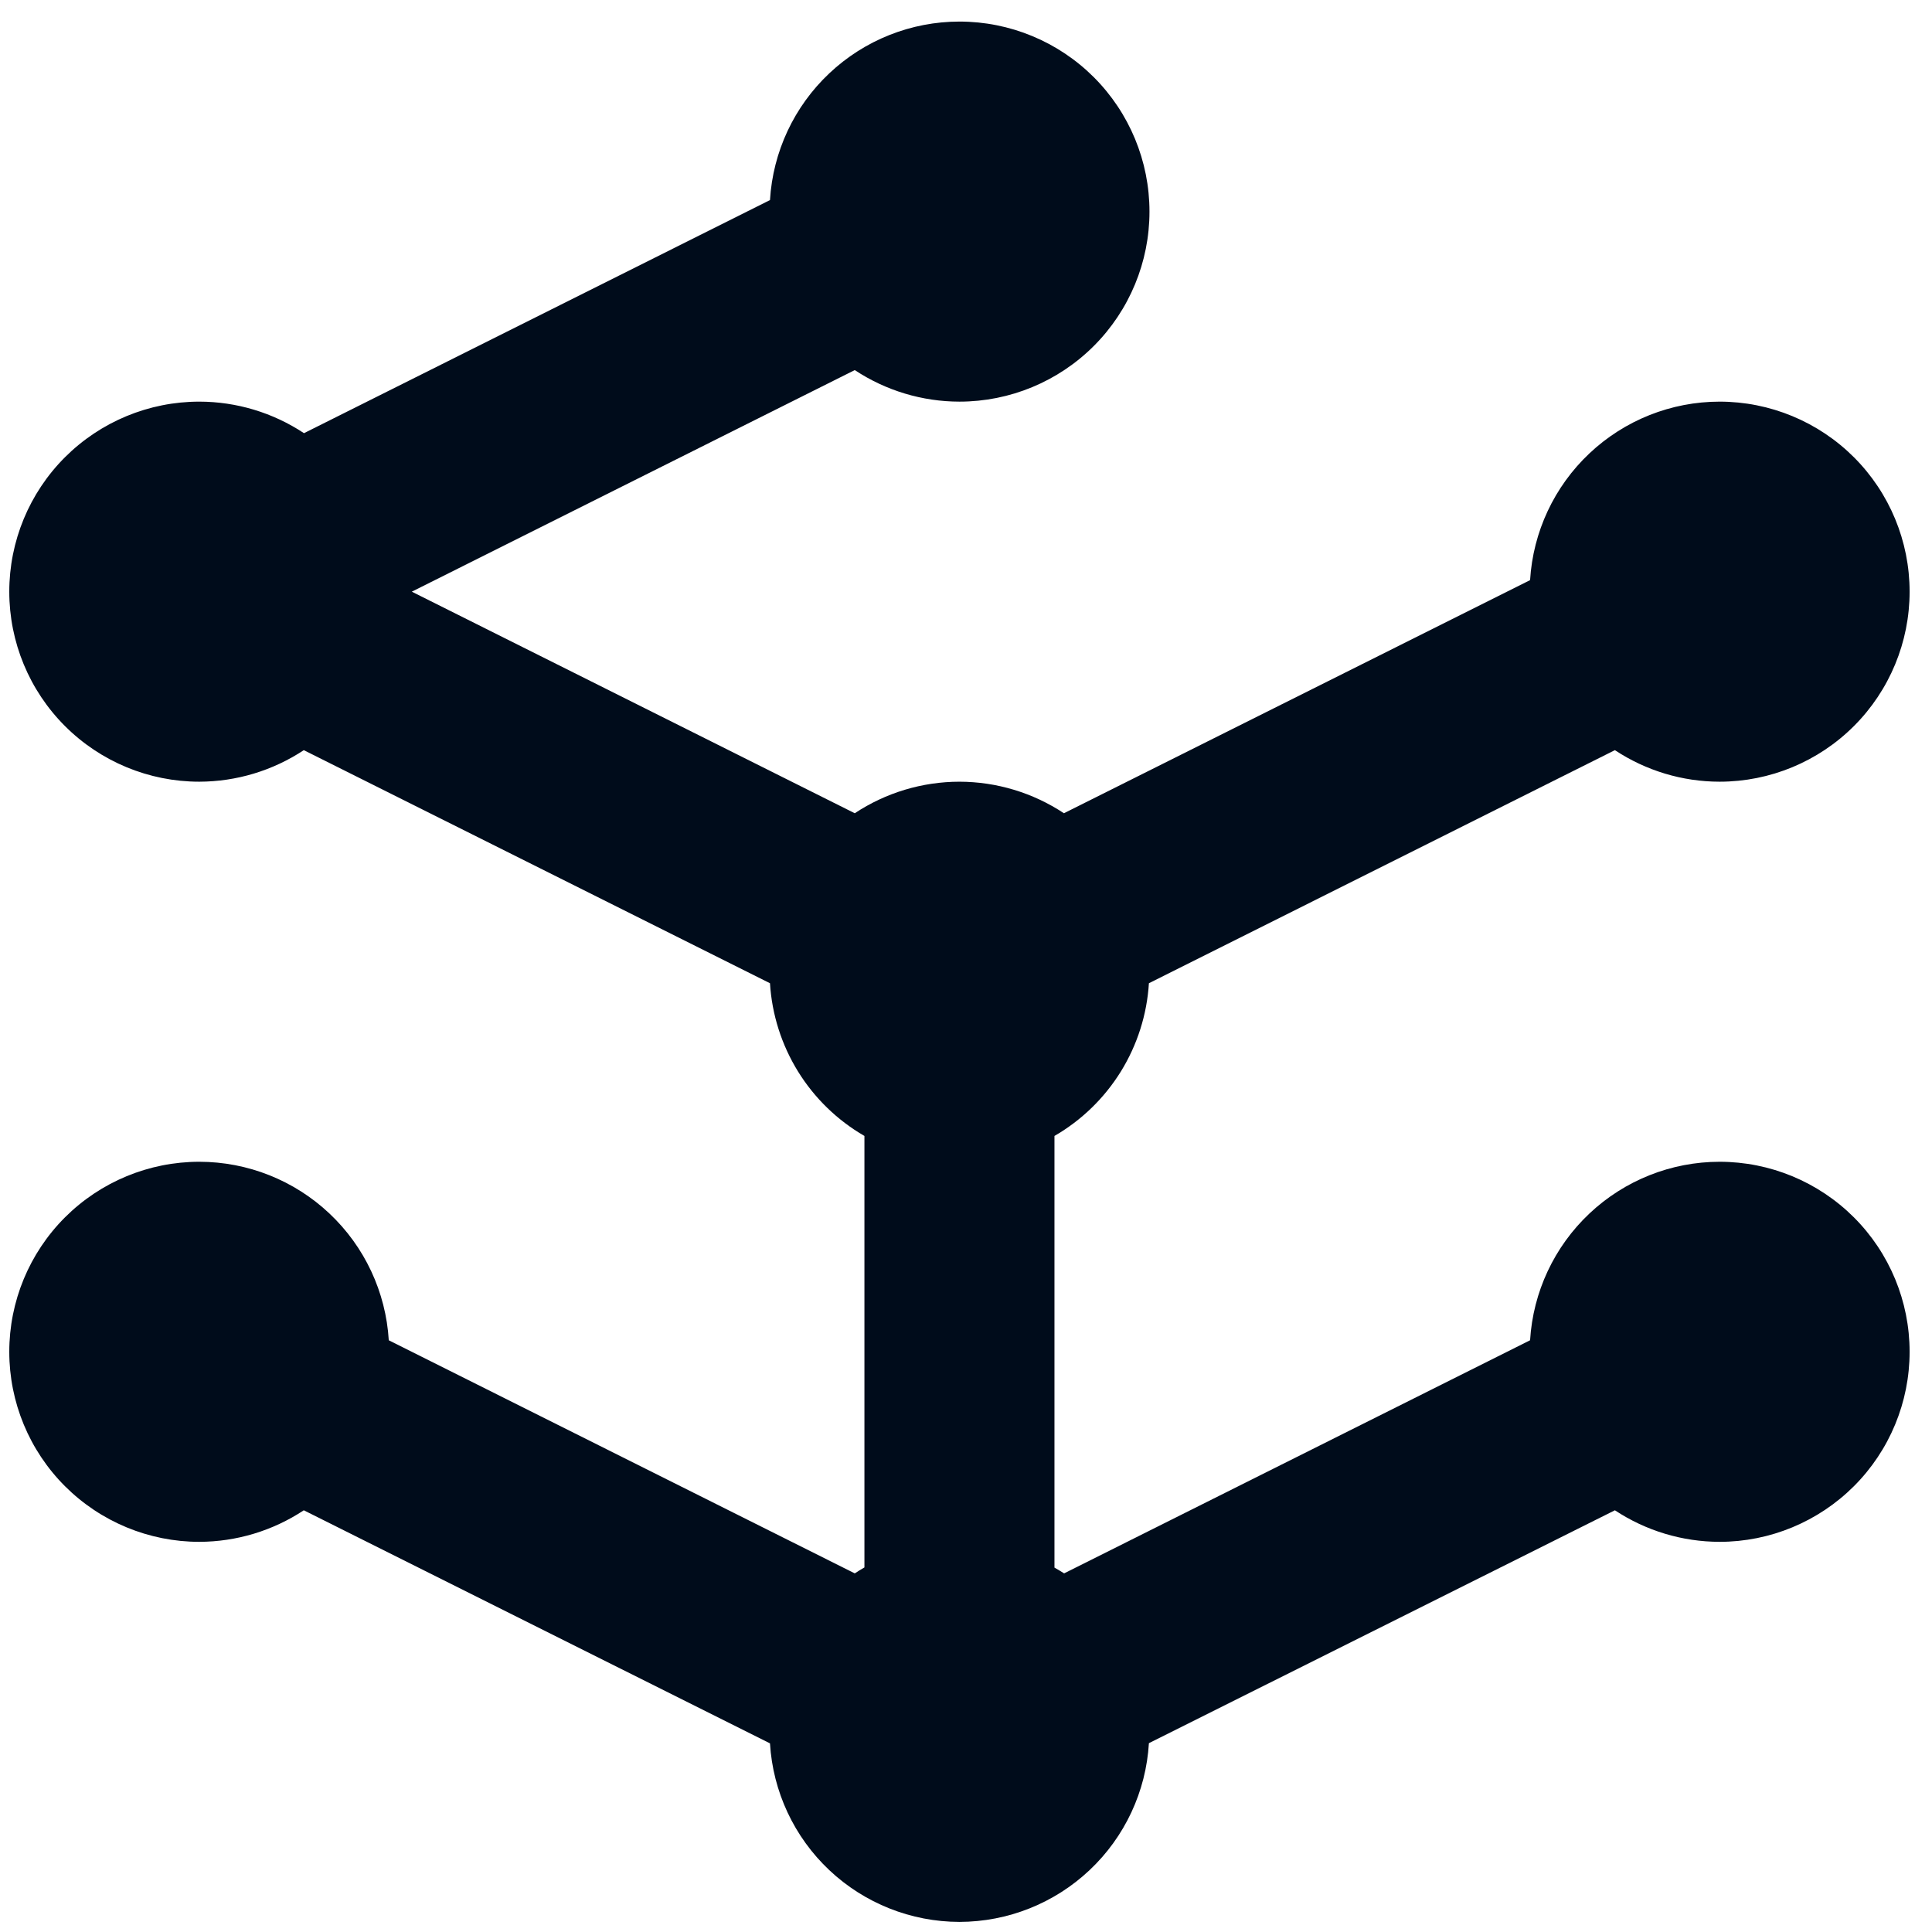
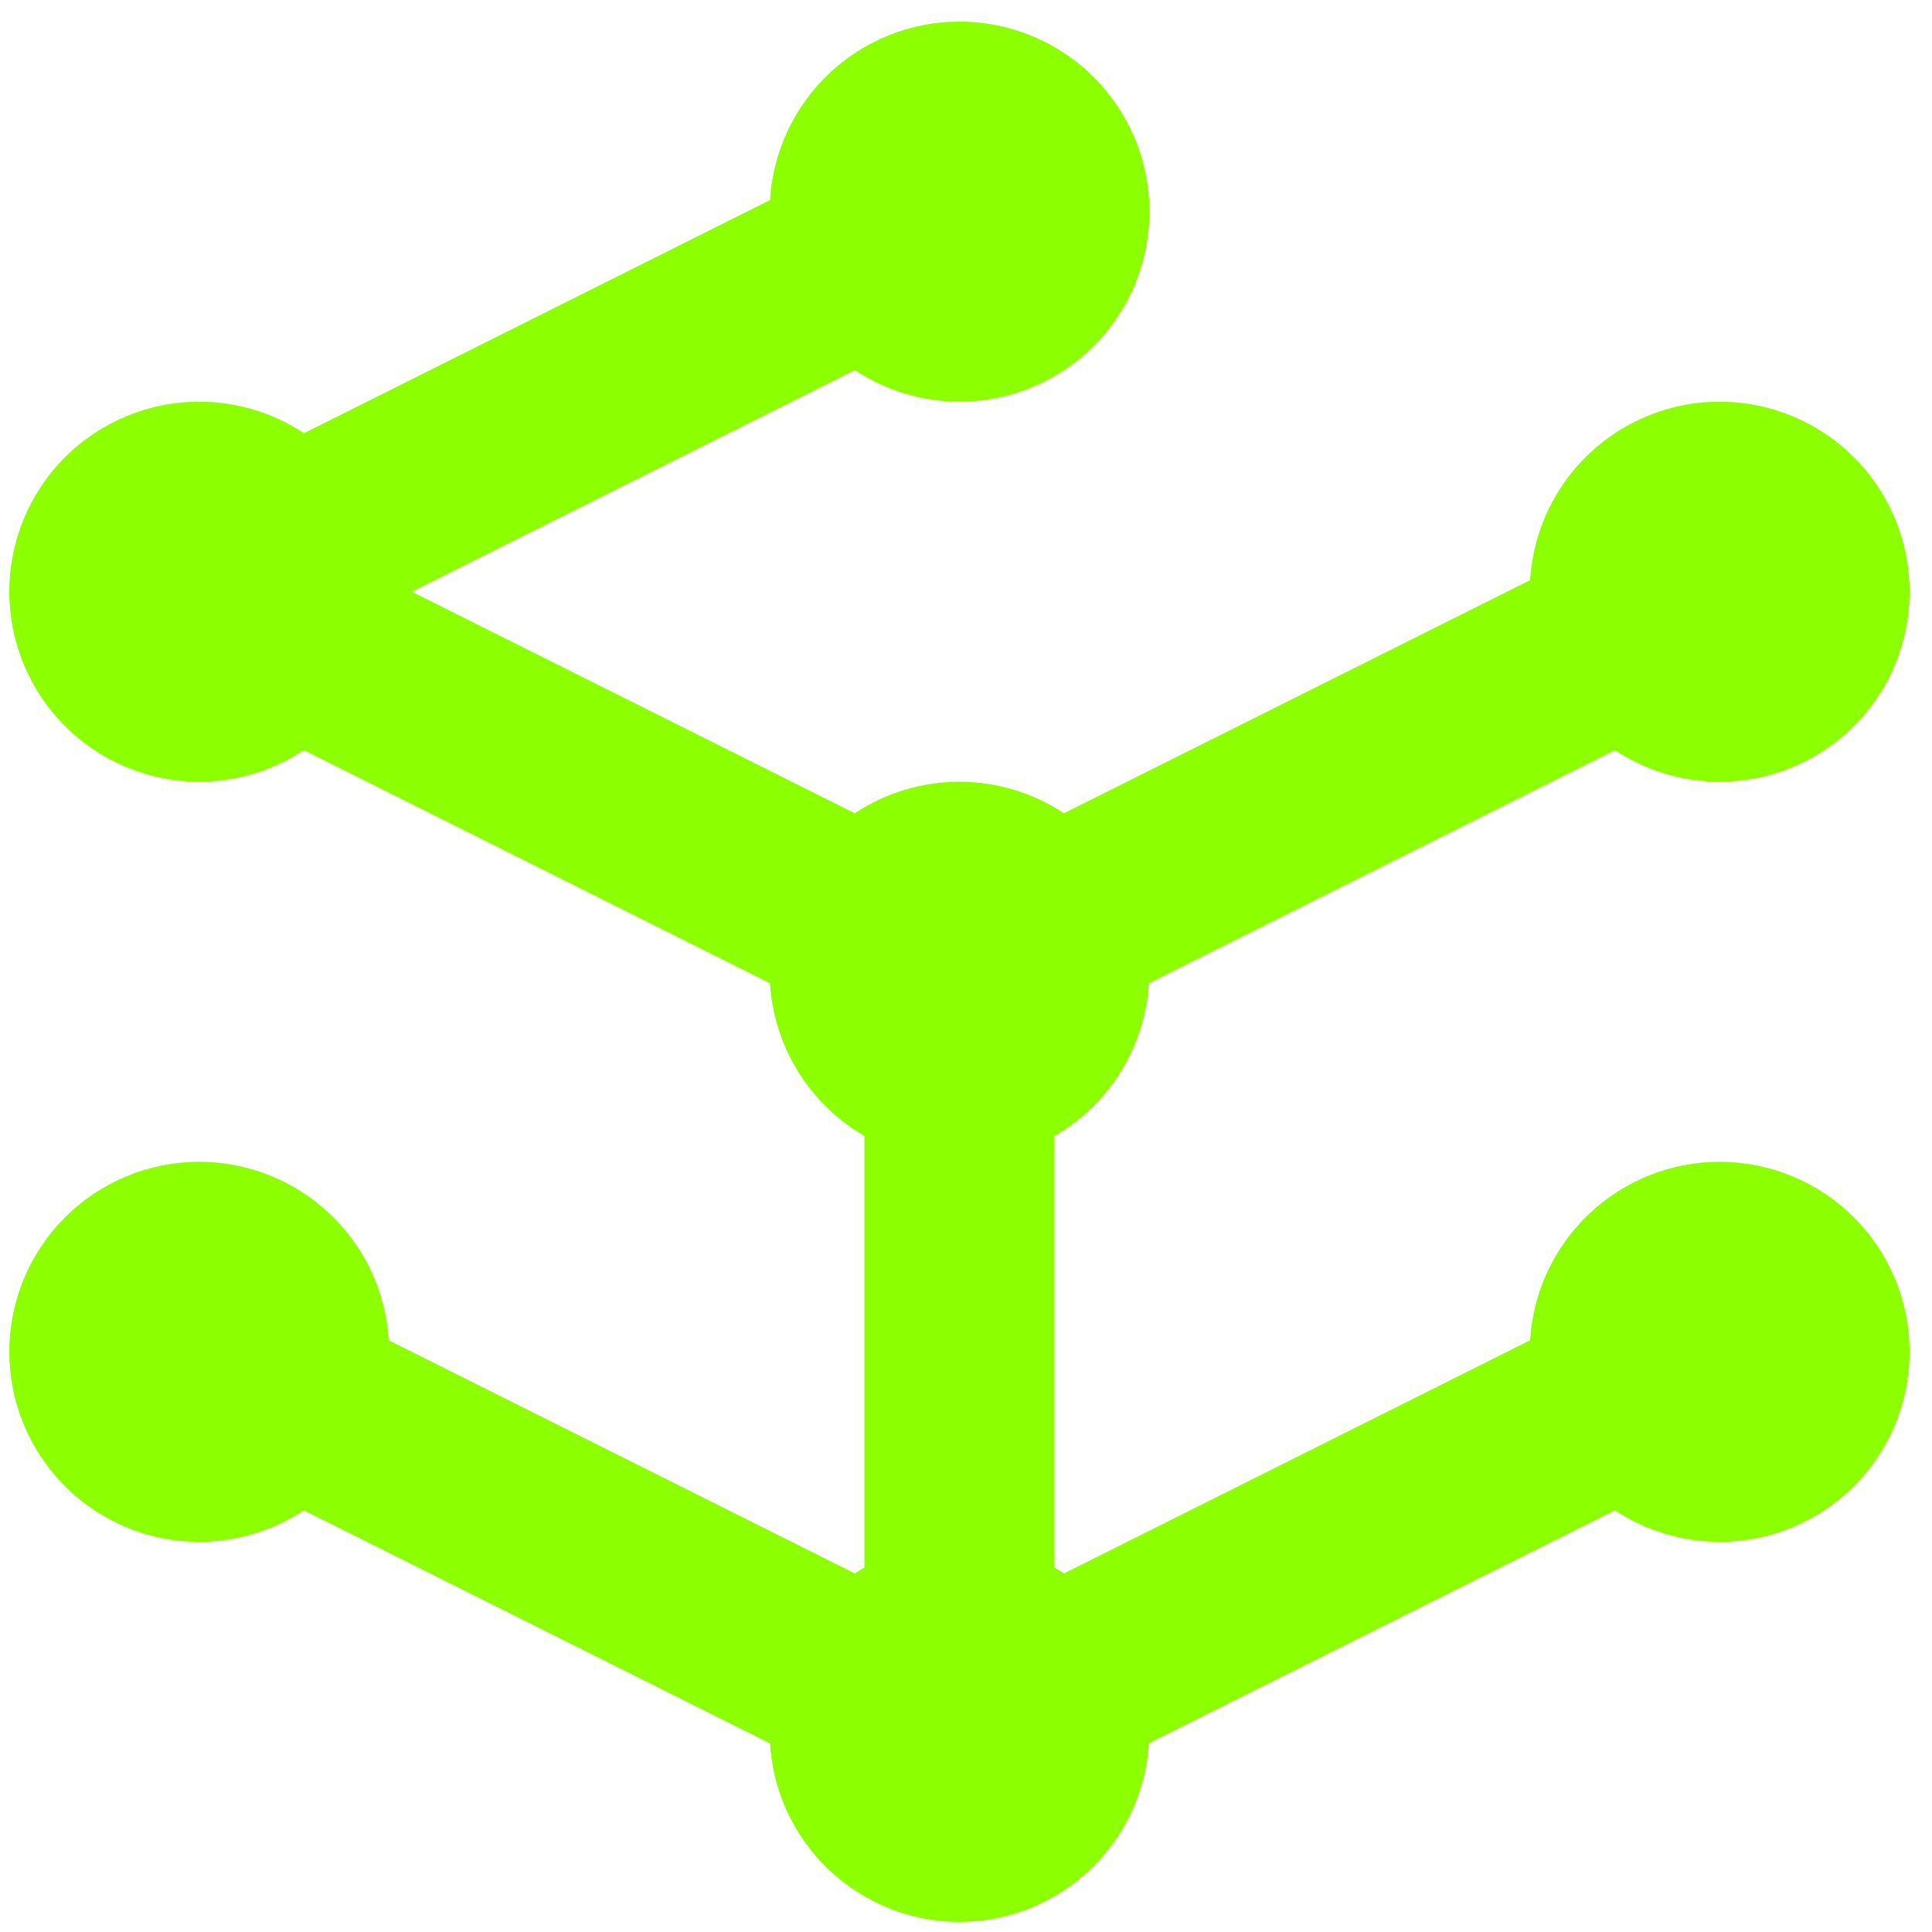
<svg xmlns="http://www.w3.org/2000/svg" width="61" height="61" viewBox="0 0 61 61" fill="none">
-   <path d="M30.293 0.681C28.766 0.682 27.297 1.266 26.185 2.314C25.073 3.361 24.403 4.793 24.311 6.317L9.598 13.677C8.617 13.028 7.468 12.682 6.293 12.681C4.702 12.681 3.176 13.313 2.05 14.438C0.925 15.563 0.293 17.089 0.293 18.681C0.293 20.272 0.925 21.798 2.05 22.923C3.176 24.049 4.702 24.681 6.293 24.681C7.466 24.678 8.613 24.332 9.592 23.685L24.311 31.044C24.372 32.031 24.676 32.988 25.196 33.83C25.716 34.671 26.437 35.371 27.293 35.866V49.489C27.19 49.549 27.088 49.611 26.988 49.677L12.275 42.317C12.183 40.793 11.513 39.361 10.401 38.314C9.289 37.266 7.82 36.682 6.293 36.681C4.702 36.681 3.176 37.313 2.05 38.438C0.925 39.563 0.293 41.089 0.293 42.681C0.293 44.272 0.925 45.798 2.05 46.923C3.176 48.048 4.702 48.681 6.293 48.681C7.466 48.678 8.613 48.332 9.592 47.685L24.311 55.044C24.403 56.568 25.073 58 26.185 59.048C27.297 60.095 28.766 60.679 30.293 60.681C31.821 60.679 33.291 60.094 34.403 59.045C35.515 57.997 36.184 56.564 36.275 55.038L50.988 47.685C51.968 48.333 53.118 48.679 54.293 48.681C55.884 48.681 57.41 48.048 58.536 46.923C59.661 45.798 60.293 44.272 60.293 42.681C60.293 41.089 59.661 39.563 58.536 38.438C57.41 37.313 55.884 36.681 54.293 36.681C52.766 36.682 51.297 37.266 50.185 38.314C49.073 39.361 48.403 40.793 48.31 42.317L33.598 49.677C33.498 49.613 33.396 49.553 33.293 49.495V35.866C34.149 35.371 34.869 34.671 35.39 33.83C35.91 32.988 36.214 32.031 36.275 31.044L50.988 23.685C51.968 24.333 53.118 24.68 54.293 24.681C55.884 24.681 57.41 24.049 58.536 22.923C59.661 21.798 60.293 20.272 60.293 18.681C60.293 17.089 59.661 15.563 58.536 14.438C57.41 13.313 55.884 12.681 54.293 12.681C52.766 12.682 51.297 13.266 50.185 14.314C49.073 15.361 48.403 16.793 48.31 18.317L33.592 25.677C32.613 25.029 31.466 24.683 30.293 24.681C29.118 24.682 27.968 25.028 26.988 25.677L13.002 18.681L26.988 11.685C27.968 12.333 29.118 12.68 30.293 12.681C31.884 12.681 33.41 12.049 34.536 10.923C35.661 9.798 36.293 8.272 36.293 6.681C36.293 5.089 35.661 3.563 34.536 2.438C33.41 1.313 31.884 0.681 30.293 0.681Z" fill="#000C1B" />
+   <path d="M30.293 0.681C28.766 0.682 27.297 1.266 26.185 2.314C25.073 3.361 24.403 4.793 24.311 6.317L9.598 13.677C8.617 13.028 7.468 12.682 6.293 12.681C4.702 12.681 3.176 13.313 2.05 14.438C0.925 15.563 0.293 17.089 0.293 18.681C0.293 20.272 0.925 21.798 2.05 22.923C3.176 24.049 4.702 24.681 6.293 24.681C7.466 24.678 8.613 24.332 9.592 23.685L24.311 31.044C24.372 32.031 24.676 32.988 25.196 33.83C25.716 34.671 26.437 35.371 27.293 35.866V49.489C27.19 49.549 27.088 49.611 26.988 49.677L12.275 42.317C12.183 40.793 11.513 39.361 10.401 38.314C9.289 37.266 7.82 36.682 6.293 36.681C4.702 36.681 3.176 37.313 2.05 38.438C0.925 39.563 0.293 41.089 0.293 42.681C0.293 44.272 0.925 45.798 2.05 46.923C3.176 48.048 4.702 48.681 6.293 48.681C7.466 48.678 8.613 48.332 9.592 47.685L24.311 55.044C24.403 56.568 25.073 58 26.185 59.048C27.297 60.095 28.766 60.679 30.293 60.681C31.821 60.679 33.291 60.094 34.403 59.045C35.515 57.997 36.184 56.564 36.275 55.038L50.988 47.685C51.968 48.333 53.118 48.679 54.293 48.681C55.884 48.681 57.41 48.048 58.536 46.923C59.661 45.798 60.293 44.272 60.293 42.681C60.293 41.089 59.661 39.563 58.536 38.438C57.41 37.313 55.884 36.681 54.293 36.681C52.766 36.682 51.297 37.266 50.185 38.314C49.073 39.361 48.403 40.793 48.31 42.317L33.598 49.677C33.498 49.613 33.396 49.553 33.293 49.495V35.866C34.149 35.371 34.869 34.671 35.39 33.83C35.91 32.988 36.214 32.031 36.275 31.044L50.988 23.685C51.968 24.333 53.118 24.68 54.293 24.681C55.884 24.681 57.41 24.049 58.536 22.923C59.661 21.798 60.293 20.272 60.293 18.681C60.293 17.089 59.661 15.563 58.536 14.438C57.41 13.313 55.884 12.681 54.293 12.681C52.766 12.682 51.297 13.266 50.185 14.314C49.073 15.361 48.403 16.793 48.31 18.317L33.592 25.677C32.613 25.029 31.466 24.683 30.293 24.681C29.118 24.682 27.968 25.028 26.988 25.677L13.002 18.681L26.988 11.685C27.968 12.333 29.118 12.68 30.293 12.681C31.884 12.681 33.41 12.049 34.536 10.923C35.661 9.798 36.293 8.272 36.293 6.681C36.293 5.089 35.661 3.563 34.536 2.438C33.41 1.313 31.884 0.681 30.293 0.681Z" fill="#8CFF00" />
</svg>
